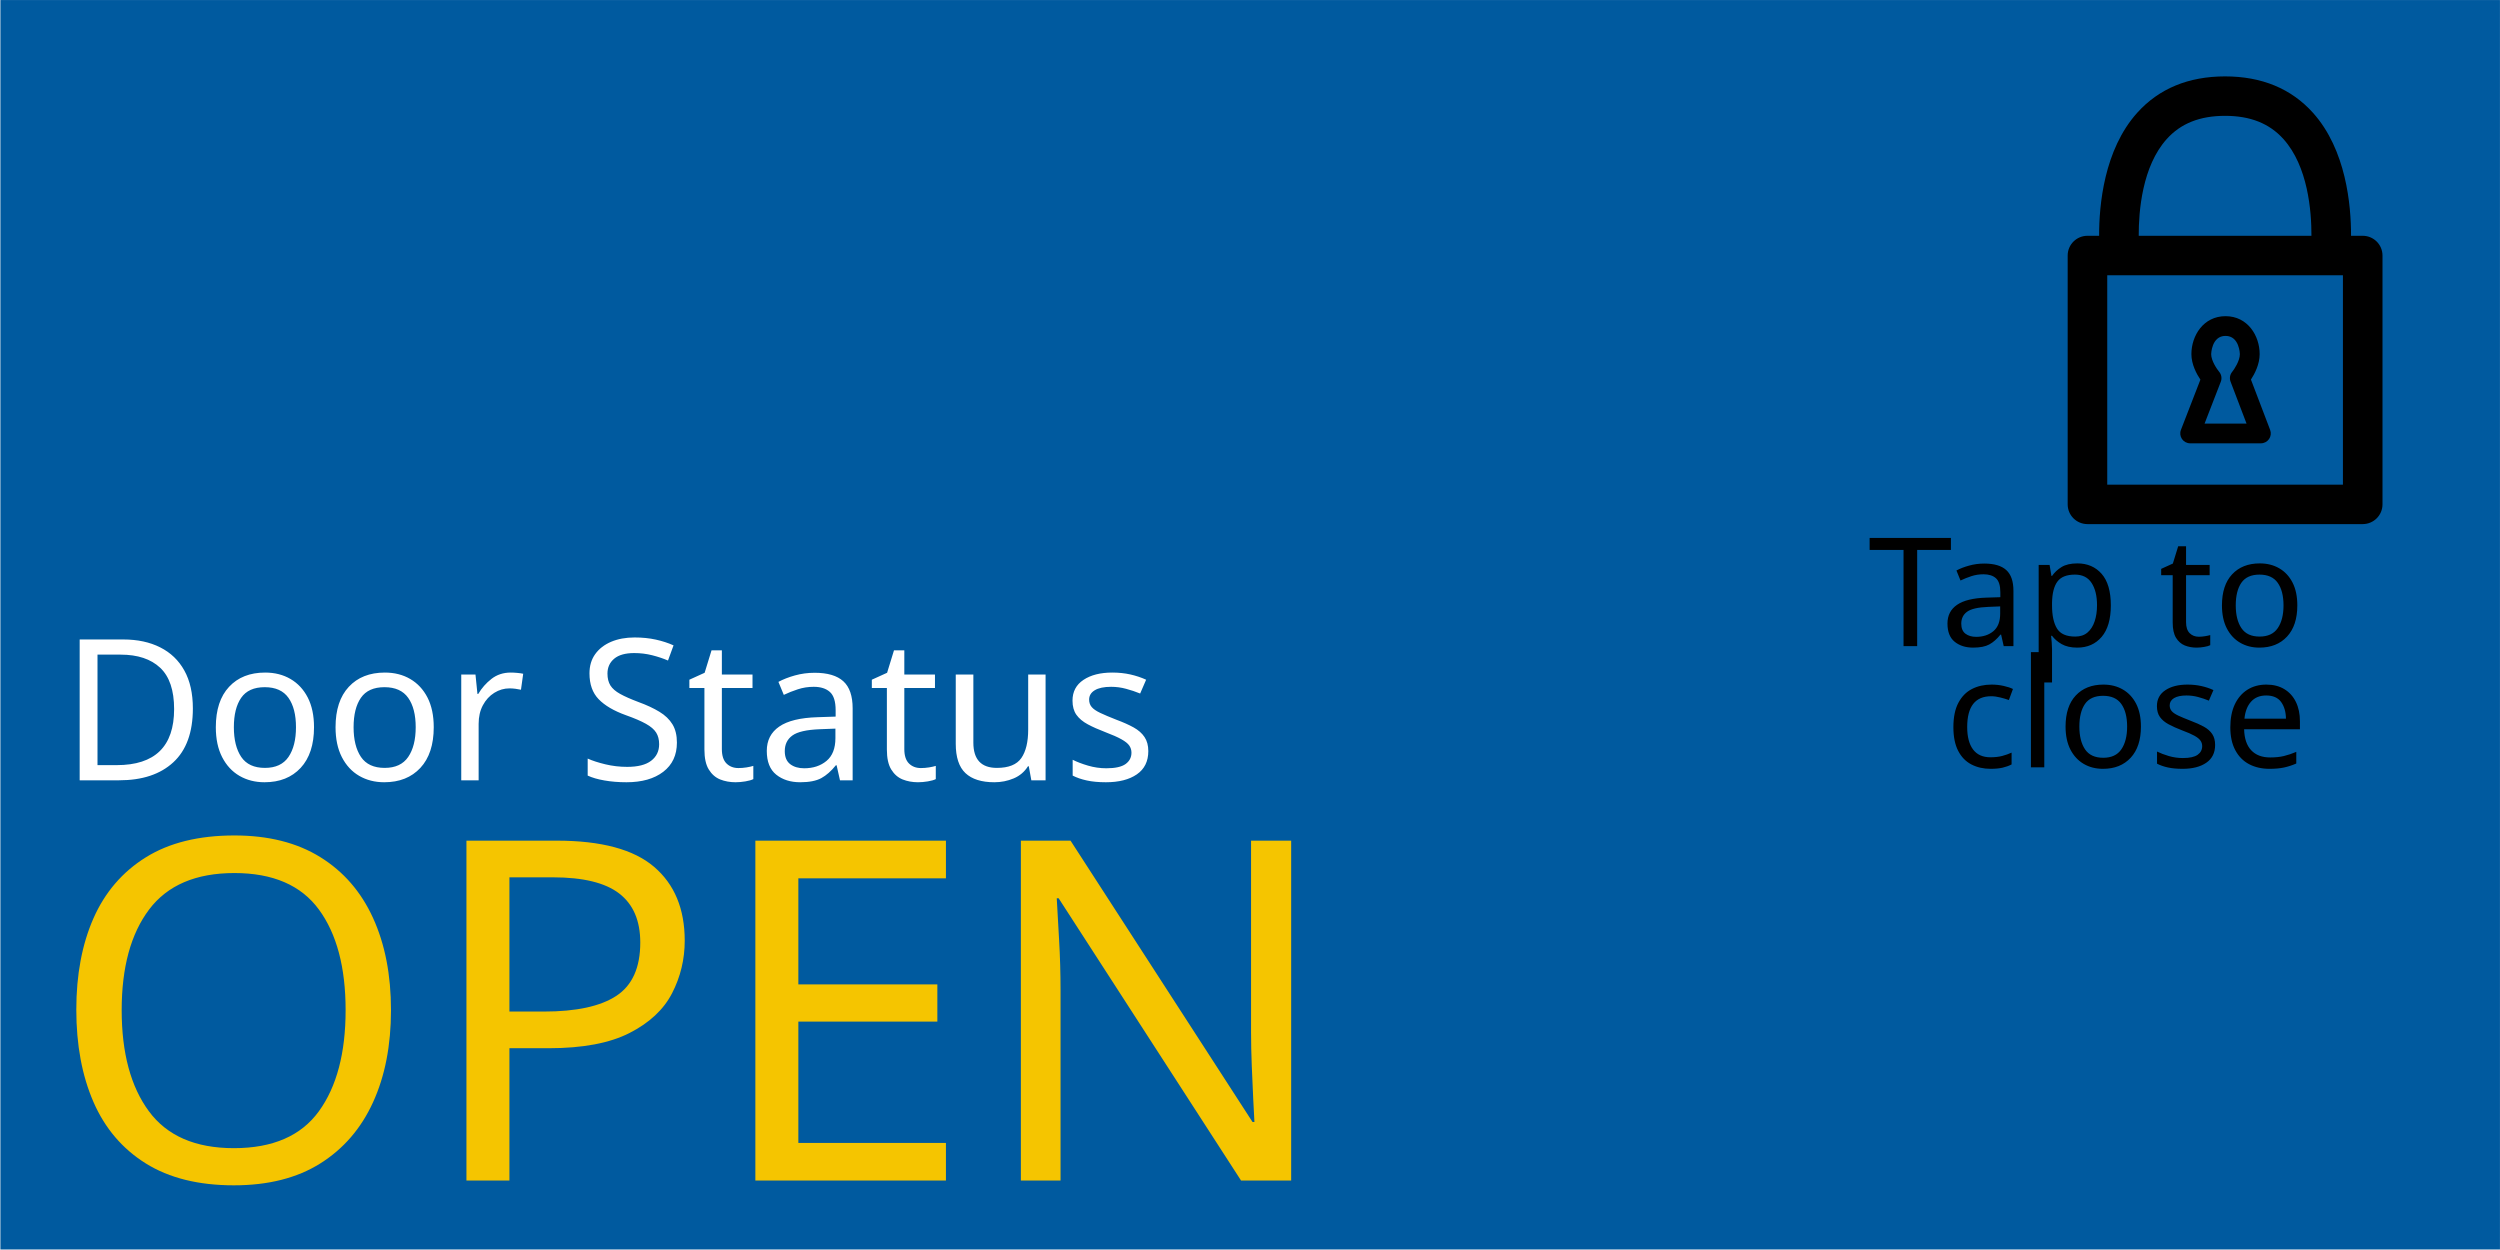
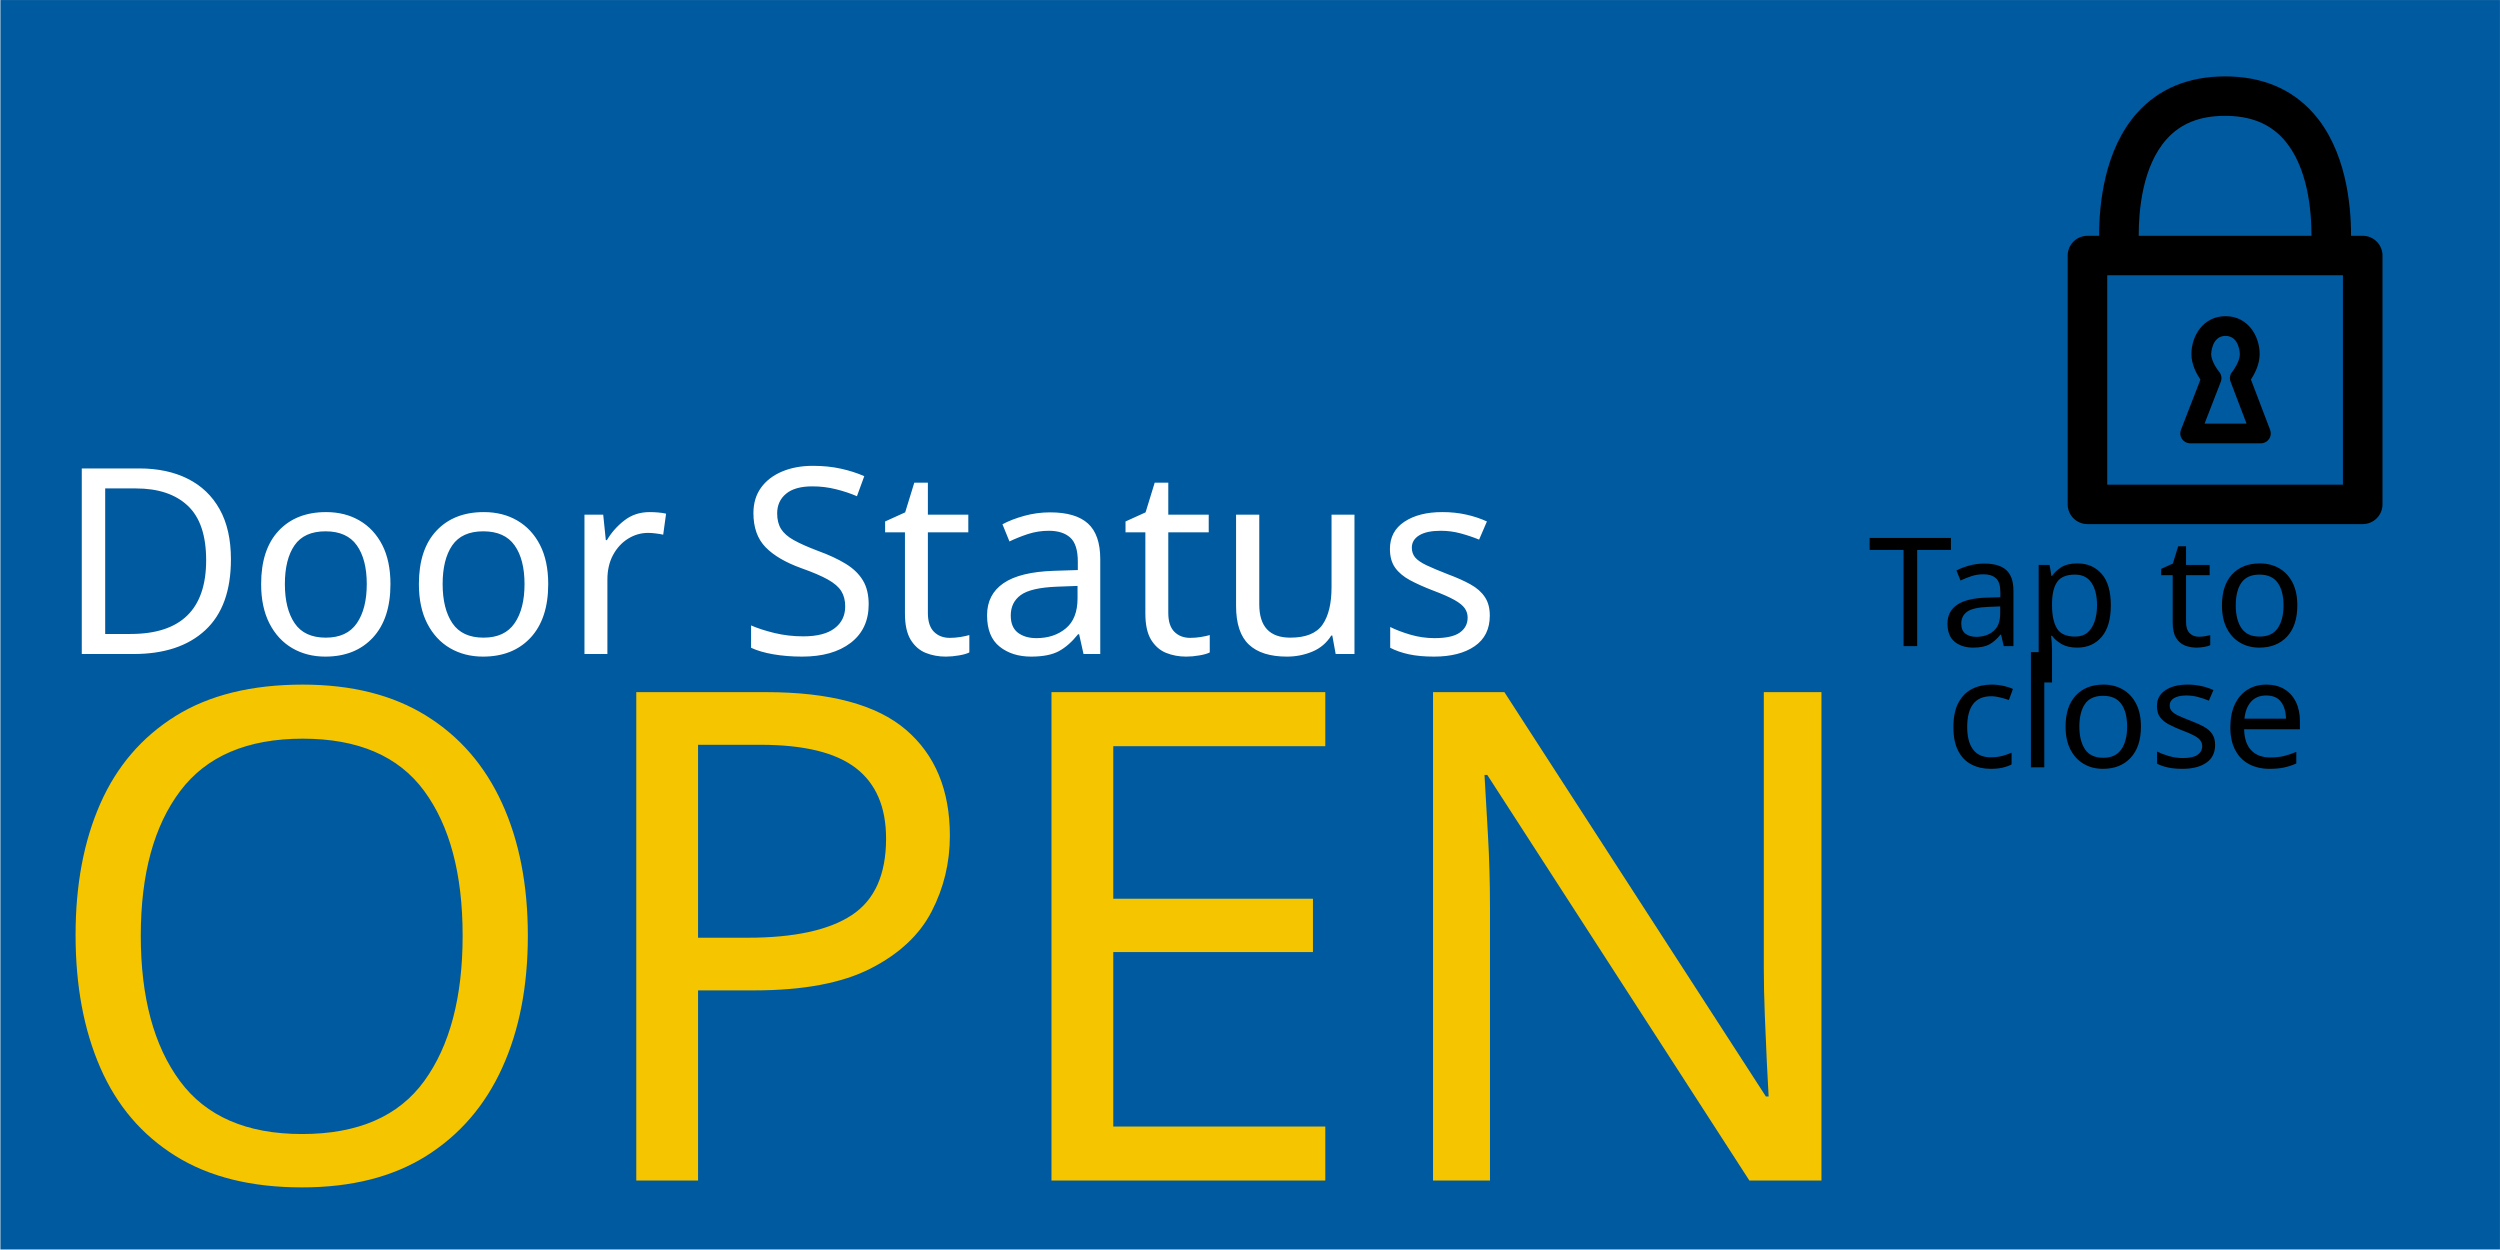
<svg xmlns="http://www.w3.org/2000/svg" width="720" height="360" id="svg2" version="1.1">
  <defs id="defs4" />
  <g id="layer1" transform="translate(0,-692.3622)" style="display:inline">
    <rect style="fill:#005a9f;fill-opacity:1;fill-rule:evenodd;stroke:none" id="rect2985" width="719.861" height="359.827" x="0.126" y="692.375" />
-     <text xml:space="preserve" style="font-size:56.901px;font-style:normal;font-weight:normal;line-height:125%;letter-spacing:0px;word-spacing:0px;fill:#ffffff;fill-opacity:1;stroke:none;font-family:ISOCPEUR;-inkscape-font-specification:ISOCPEUR;font-stretch:normal;font-variant:normal;text-anchor:start;text-align:start;writing-mode:lr" x="17.395" y="918.547" id="text3755" transform="scale(1.00159,0.9984126)">
-       <tspan id="tspan3757" x="17.395" y="918.547" style="font-size:56.901px;font-style:normal;font-variant:normal;font-weight:normal;font-stretch:normal;text-align:start;line-height:125%;writing-mode:lr;text-anchor:start;fill:#ffffff;font-family:ISOCPEUR;-inkscape-font-specification:ISOCPEUR">Door Status</tspan>
+     <text xml:space="preserve" style="font-size:74.977px;font-style:normal;font-variant:normal;font-weight:normal;font-stretch:normal;text-align:start;line-height:125%;letter-spacing:0px;word-spacing:0px;writing-mode:lr-tb;text-anchor:start;fill:#ffffff;fill-opacity:1;stroke:none;font-family:ISOCPEUR;-inkscape-font-specification:ISOCPEUR" x="16.23" y="882.12" id="text3755" transform="scale(1.00159,0.9984126)">
+       <tspan id="tspan3757" x="16.23" y="882.12" style="font-size:74.977px;font-style:normal;font-variant:normal;font-weight:normal;font-stretch:normal;text-align:start;line-height:125%;writing-mode:lr-tb;text-anchor:start;fill:#ffffff;font-family:ISOCPEUR;-inkscape-font-specification:ISOCPEUR">Door Status</tspan>
    </text>
  </g>
  <g id="layer2" style="display:none">
    <text xml:space="preserve" style="font-size:43.705px;font-style:normal;font-variant:normal;font-weight:normal;font-stretch:normal;text-align:center;line-height:80%;letter-spacing:0px;word-spacing:0px;writing-mode:lr-tb;text-anchor:middle;fill:#000000;fill-opacity:1;stroke:none;display:inline;font-family:ISOCPEUR;-inkscape-font-specification:ISOCPEUR" x="639.561" y="187.377" id="text3755-4" transform="scale(1.00159,0.9984126)">
      <tspan id="tspan3757-0" x="639.561" y="187.377" style="font-size:43.705px;font-style:normal;font-variant:normal;font-weight:normal;font-stretch:normal;text-align:center;line-height:80%;writing-mode:lr-tb;text-anchor:middle;fill:#000000;fill-opacity:1;font-family:ISOCPEUR;-inkscape-font-specification:ISOCPEUR">Tap to</tspan>
      <tspan x="639.561" y="222.341" style="font-size:43.705px;font-style:normal;font-variant:normal;font-weight:normal;font-stretch:normal;text-align:center;line-height:80%;writing-mode:lr-tb;text-anchor:middle;fill:#000000;fill-opacity:1;font-family:ISOCPEUR;-inkscape-font-specification:ISOCPEUR" id="tspan3850">open</tspan>
    </text>
-     <text xml:space="preserve" style="font-size:137.315px;font-style:normal;font-variant:normal;font-weight:normal;font-stretch:normal;text-align:start;line-height:125%;letter-spacing:0px;word-spacing:0px;writing-mode:lr-tb;text-anchor:start;fill:#f5c500;fill-opacity:1;stroke:none;display:inline;font-family:ISOCPEUR;-inkscape-font-specification:ISOCPEUR" x="13.566" y="1034.004" id="text3755-1" transform="matrix(1.00159,0,0,0.9984126,0,-692.3622)">
-       <tspan id="tspan3757-7" x="13.566" y="1034.004" style="font-size:137.315px;font-style:normal;font-variant:normal;font-weight:normal;font-stretch:normal;text-align:start;line-height:125%;writing-mode:lr-tb;text-anchor:start;fill:#f5c500;fill-opacity:1;font-family:ISOCPEUR;-inkscape-font-specification:ISOCPEUR">CLOSED</tspan>
+     <text xml:space="preserve" style="font-size:197.475px;font-style:normal;font-variant:normal;font-weight:normal;font-stretch:normal;text-align:start;line-height:125%;letter-spacing:0px;word-spacing:0px;writing-mode:lr-tb;text-anchor:start;fill:#f5c500;fill-opacity:1;stroke:none;display:inline;font-family:ISOCPEUR;-inkscape-font-specification:ISOCPEUR" x="9.689" y="340.541" id="text3755-1" transform="scale(1.00159,0.9984126)">
+       <tspan id="tspan3757-7" x="9.689" y="340.541" style="font-size:197.475px;font-style:normal;font-variant:normal;font-weight:normal;font-stretch:normal;text-align:start;line-height:125%;writing-mode:lr-tb;text-anchor:start;fill:#f5c500;fill-opacity:1;font-family:ISOCPEUR;-inkscape-font-specification:ISOCPEUR">CLOSED</tspan>
    </text>
    <g id="g3814" transform="matrix(1.427301,0,0,1.422773,595.1552,23)" style="fill:#000000;fill-opacity:1;display:inline">
      <path id="path3816" d="m 59.648,32.327 h -45.3 C 14.333,26.783 15.345,17.94 20.016,12.721 22.858,9.544 26.722,8 31.824,8 c 7.54,0 12.531,3.468 15.261,10.603 0.791,2.063 3.1,3.097 5.166,2.307 2.063,-0.79 3.097,-3.103 2.308,-5.166 C 50.616,5.444 42.756,0 31.824,0 24.419,0 18.44,2.485 14.054,7.386 7.342,14.884 6.344,26.142 6.36,32.327 H 4 c -2.209,0 -4,1.791 -4,4 v 50.472 c 0,2.209 1.791,4 4,4 h 55.648 c 2.209,0 4,-1.791 4,-4 V 36.327 c 0,-2.209 -1.791,-4 -4,-4 z m -4,50.472 H 8 V 40.327 h 47.648 v 42.472 z" style="fill:#000000;fill-opacity:1" />
      <path id="path3818" d="m 24.76,74.415 h 14.305 c 0.657,0 1.271,-0.324 1.646,-0.865 0.373,-0.541 0.457,-1.23 0.225,-1.846 L 37.053,61.487 c 0.735,-1.131 1.762,-3.082 1.762,-5.16 0,-3.732 -2.418,-7.697 -6.9,-7.697 -4.481,0 -6.9,3.965 -6.9,7.697 0,2.084 1.059,4.037 1.82,5.174 l -3.938,10.193 c -0.238,0.615 -0.157,1.307 0.216,1.852 0.37,0.542 0.988,0.869 1.647,0.869 z m 5.861,-14.512 c -0.418,-0.496 -1.609,-2.221 -1.609,-3.576 0,-0.037 0.078,-3.697 2.9,-3.697 2.821,0 2.9,3.66 2.9,3.697 0,1.373 -1.155,3.105 -1.557,3.598 -0.455,0.555 -0.579,1.311 -0.324,1.98 l 3.231,8.51 h -8.487 l 3.283,-8.498 c 0.266,-0.682 0.133,-1.456 -0.337,-2.014 z" style="fill:#000000;fill-opacity:1" />
    </g>
  </g>
  <g style="display:inline" id="g3873">
    <text transform="scale(1.00159,0.9984126)" id="text3881" y="186.376" x="639.825" style="font-size:43.705px;font-style:normal;font-variant:normal;font-weight:normal;font-stretch:normal;text-align:center;line-height:80%;letter-spacing:0px;word-spacing:0px;writing-mode:lr-tb;text-anchor:middle;fill:#000000;fill-opacity:1;stroke:none;display:inline;font-family:ISOCPEUR;-inkscape-font-specification:ISOCPEUR" xml:space="preserve">
      <tspan style="font-size:43.705px;font-style:normal;font-variant:normal;font-weight:normal;font-stretch:normal;text-align:center;line-height:80%;writing-mode:lr-tb;text-anchor:middle;fill:#000000;fill-opacity:1;font-family:ISOCPEUR;-inkscape-font-specification:ISOCPEUR" y="186.376" x="639.825" id="tspan3883">Tap to</tspan>
      <tspan id="tspan3885" style="font-size:43.705px;font-style:normal;font-variant:normal;font-weight:normal;font-stretch:normal;text-align:center;line-height:80%;writing-mode:lr-tb;text-anchor:middle;fill:#000000;fill-opacity:1;font-family:ISOCPEUR;-inkscape-font-specification:ISOCPEUR" y="221.339" x="639.825">close</tspan>
    </text>
-     <text transform="matrix(1.00159,0,0,0.9984126,0,-692.3622)" id="text3887" y="1034.004" x="13.566" style="font-size:137.315px;font-style:normal;font-variant:normal;font-weight:normal;font-stretch:normal;text-align:start;line-height:125%;letter-spacing:0px;word-spacing:0px;writing-mode:lr-tb;text-anchor:start;fill:#f5c500;fill-opacity:1;stroke:none;display:inline;font-family:ISOCPEUR;-inkscape-font-specification:ISOCPEUR" xml:space="preserve">
-       <tspan style="font-size:137.315px;font-style:normal;font-variant:normal;font-weight:normal;font-stretch:normal;text-align:start;line-height:125%;writing-mode:lr-tb;text-anchor:start;fill:#f5c500;fill-opacity:1;font-family:ISOCPEUR;-inkscape-font-specification:ISOCPEUR" y="1034.004" x="13.566" id="tspan3889">OPEN</tspan>
+     <text transform="scale(1.00159,0.9984126)" id="text3887" y="340.541" x="9.698" style="font-size:197.332px;font-style:normal;font-variant:normal;font-weight:normal;font-stretch:normal;text-align:start;line-height:125%;letter-spacing:0px;word-spacing:0px;writing-mode:lr-tb;text-anchor:start;fill:#f5c500;fill-opacity:1;stroke:none;display:inline;font-family:ISOCPEUR;-inkscape-font-specification:ISOCPEUR" xml:space="preserve">
+       <tspan style="font-size:197.332px;font-style:normal;font-variant:normal;font-weight:normal;font-stretch:normal;text-align:start;line-height:125%;writing-mode:lr-tb;text-anchor:start;fill:#f5c500;fill-opacity:1;font-family:ISOCPEUR;-inkscape-font-specification:ISOCPEUR" y="340.541" x="9.698" id="tspan3889">OPEN</tspan>
    </text>
    <g style="display:inline" id="g3798" transform="matrix(1.424594,0,0,1.420075,595.4891,22)">
      <path id="path3800" d="M 59.646,32.327 H 57.288 C 57.305,26.141 56.305,14.884 49.593,7.386 45.207,2.485 39.229,0 31.823,0 24.417,0 18.439,2.485 14.053,7.386 7.341,14.884 6.341,26.142 6.358,32.327 H 4 c -2.209,0 -4,1.791 -4,4 v 50.472 c 0,2.209 1.791,4 4,4 h 55.646 c 2.209,0 4,-1.791 4,-4 V 36.327 c 0,-2.209 -1.791,-4 -4,-4 z M 20.03,12.704 C 22.871,9.539 26.729,8 31.823,8 c 5.094,0 8.952,1.539 11.793,4.704 4.963,5.528 5.684,14.626 5.666,19.623 H 14.364 C 14.347,27.33 15.067,18.232 20.03,12.704 z M 55.646,82.799 H 8 V 40.327 h 47.646 v 42.472 z" />
      <path id="path3802" d="m 37.051,61.487 c 0.735,-1.131 1.762,-3.082 1.762,-5.16 0,-3.732 -2.418,-7.697 -6.9,-7.697 -4.481,0 -6.9,3.965 -6.9,7.697 0,2.084 1.06,4.039 1.821,5.174 l -3.938,10.193 c -0.238,0.615 -0.157,1.307 0.216,1.852 0.373,0.543 0.99,0.869 1.648,0.869 h 14.304 c 0.657,0 1.271,-0.324 1.646,-0.865 0.373,-0.541 0.457,-1.23 0.225,-1.846 L 37.051,61.487 z m -9.374,8.928 3.282,-8.498 c 0.265,-0.682 0.131,-1.455 -0.339,-2.014 -0.418,-0.496 -1.61,-2.221 -1.61,-3.576 0,-0.037 0.079,-3.697 2.901,-3.697 2.821,0 2.9,3.66 2.9,3.697 0,1.373 -1.155,3.105 -1.557,3.598 -0.455,0.555 -0.579,1.311 -0.324,1.98 l 3.231,8.51 h -8.484 z" />
    </g>
  </g>
</svg>
